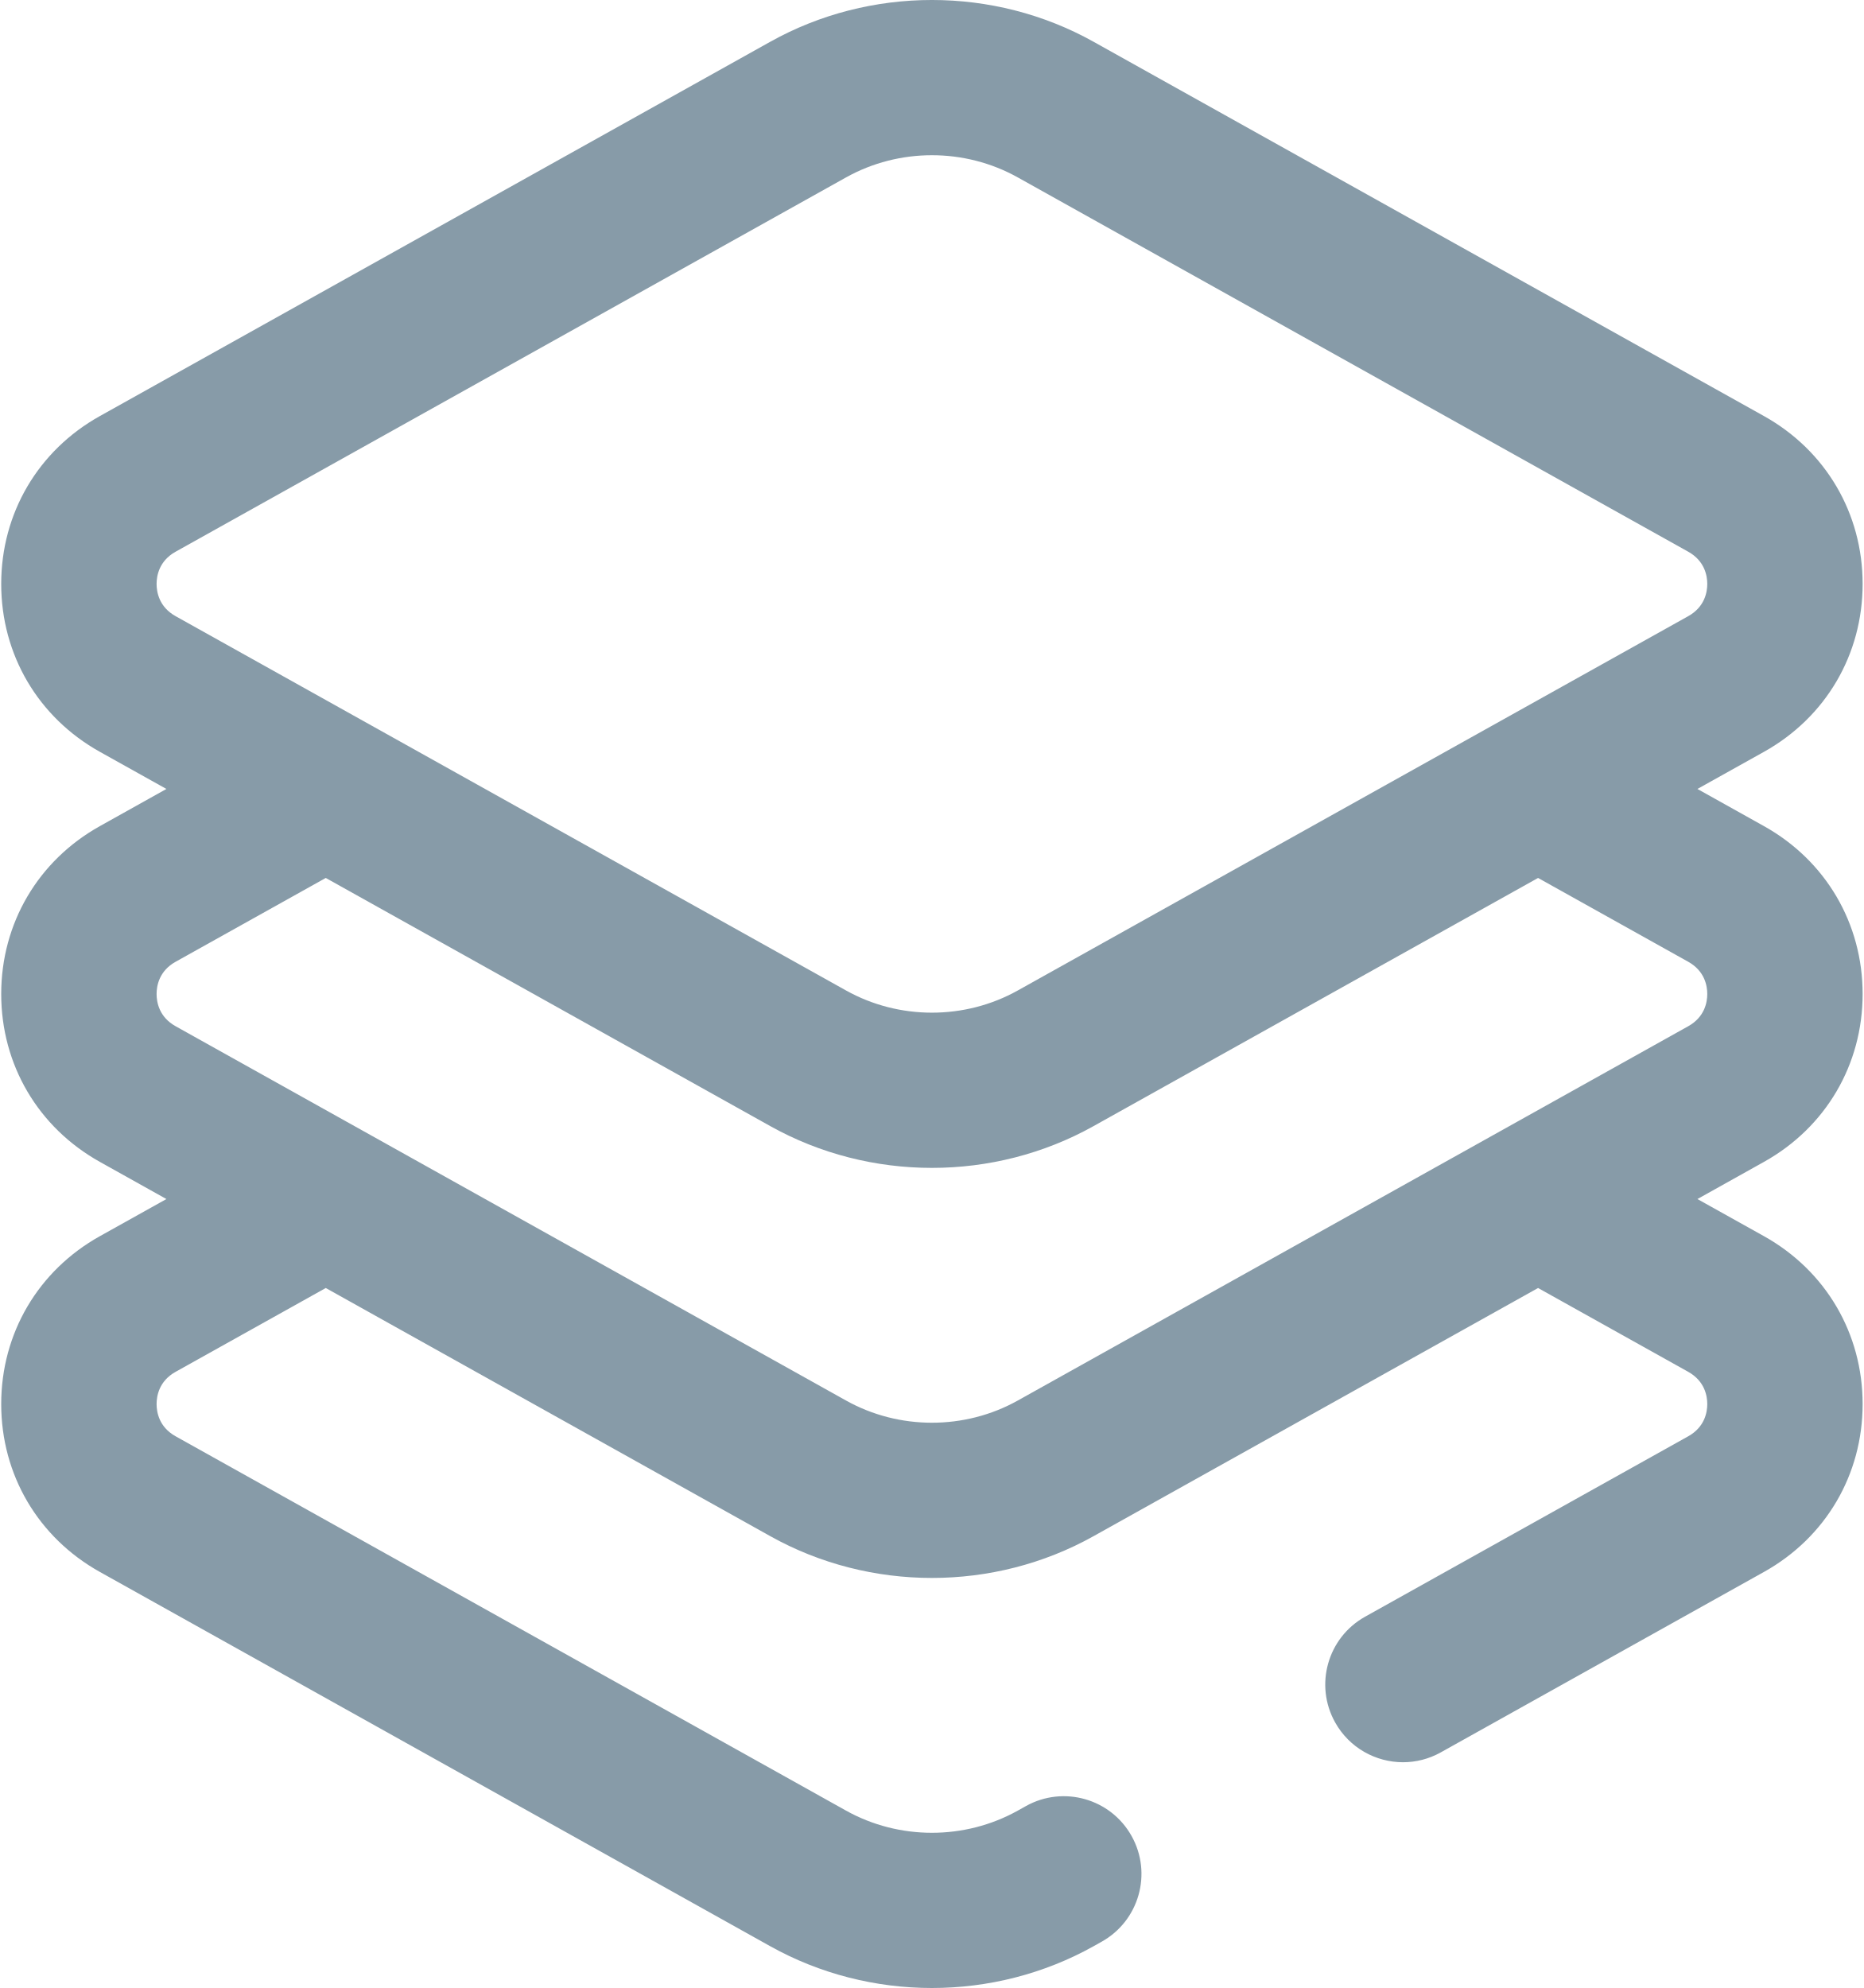
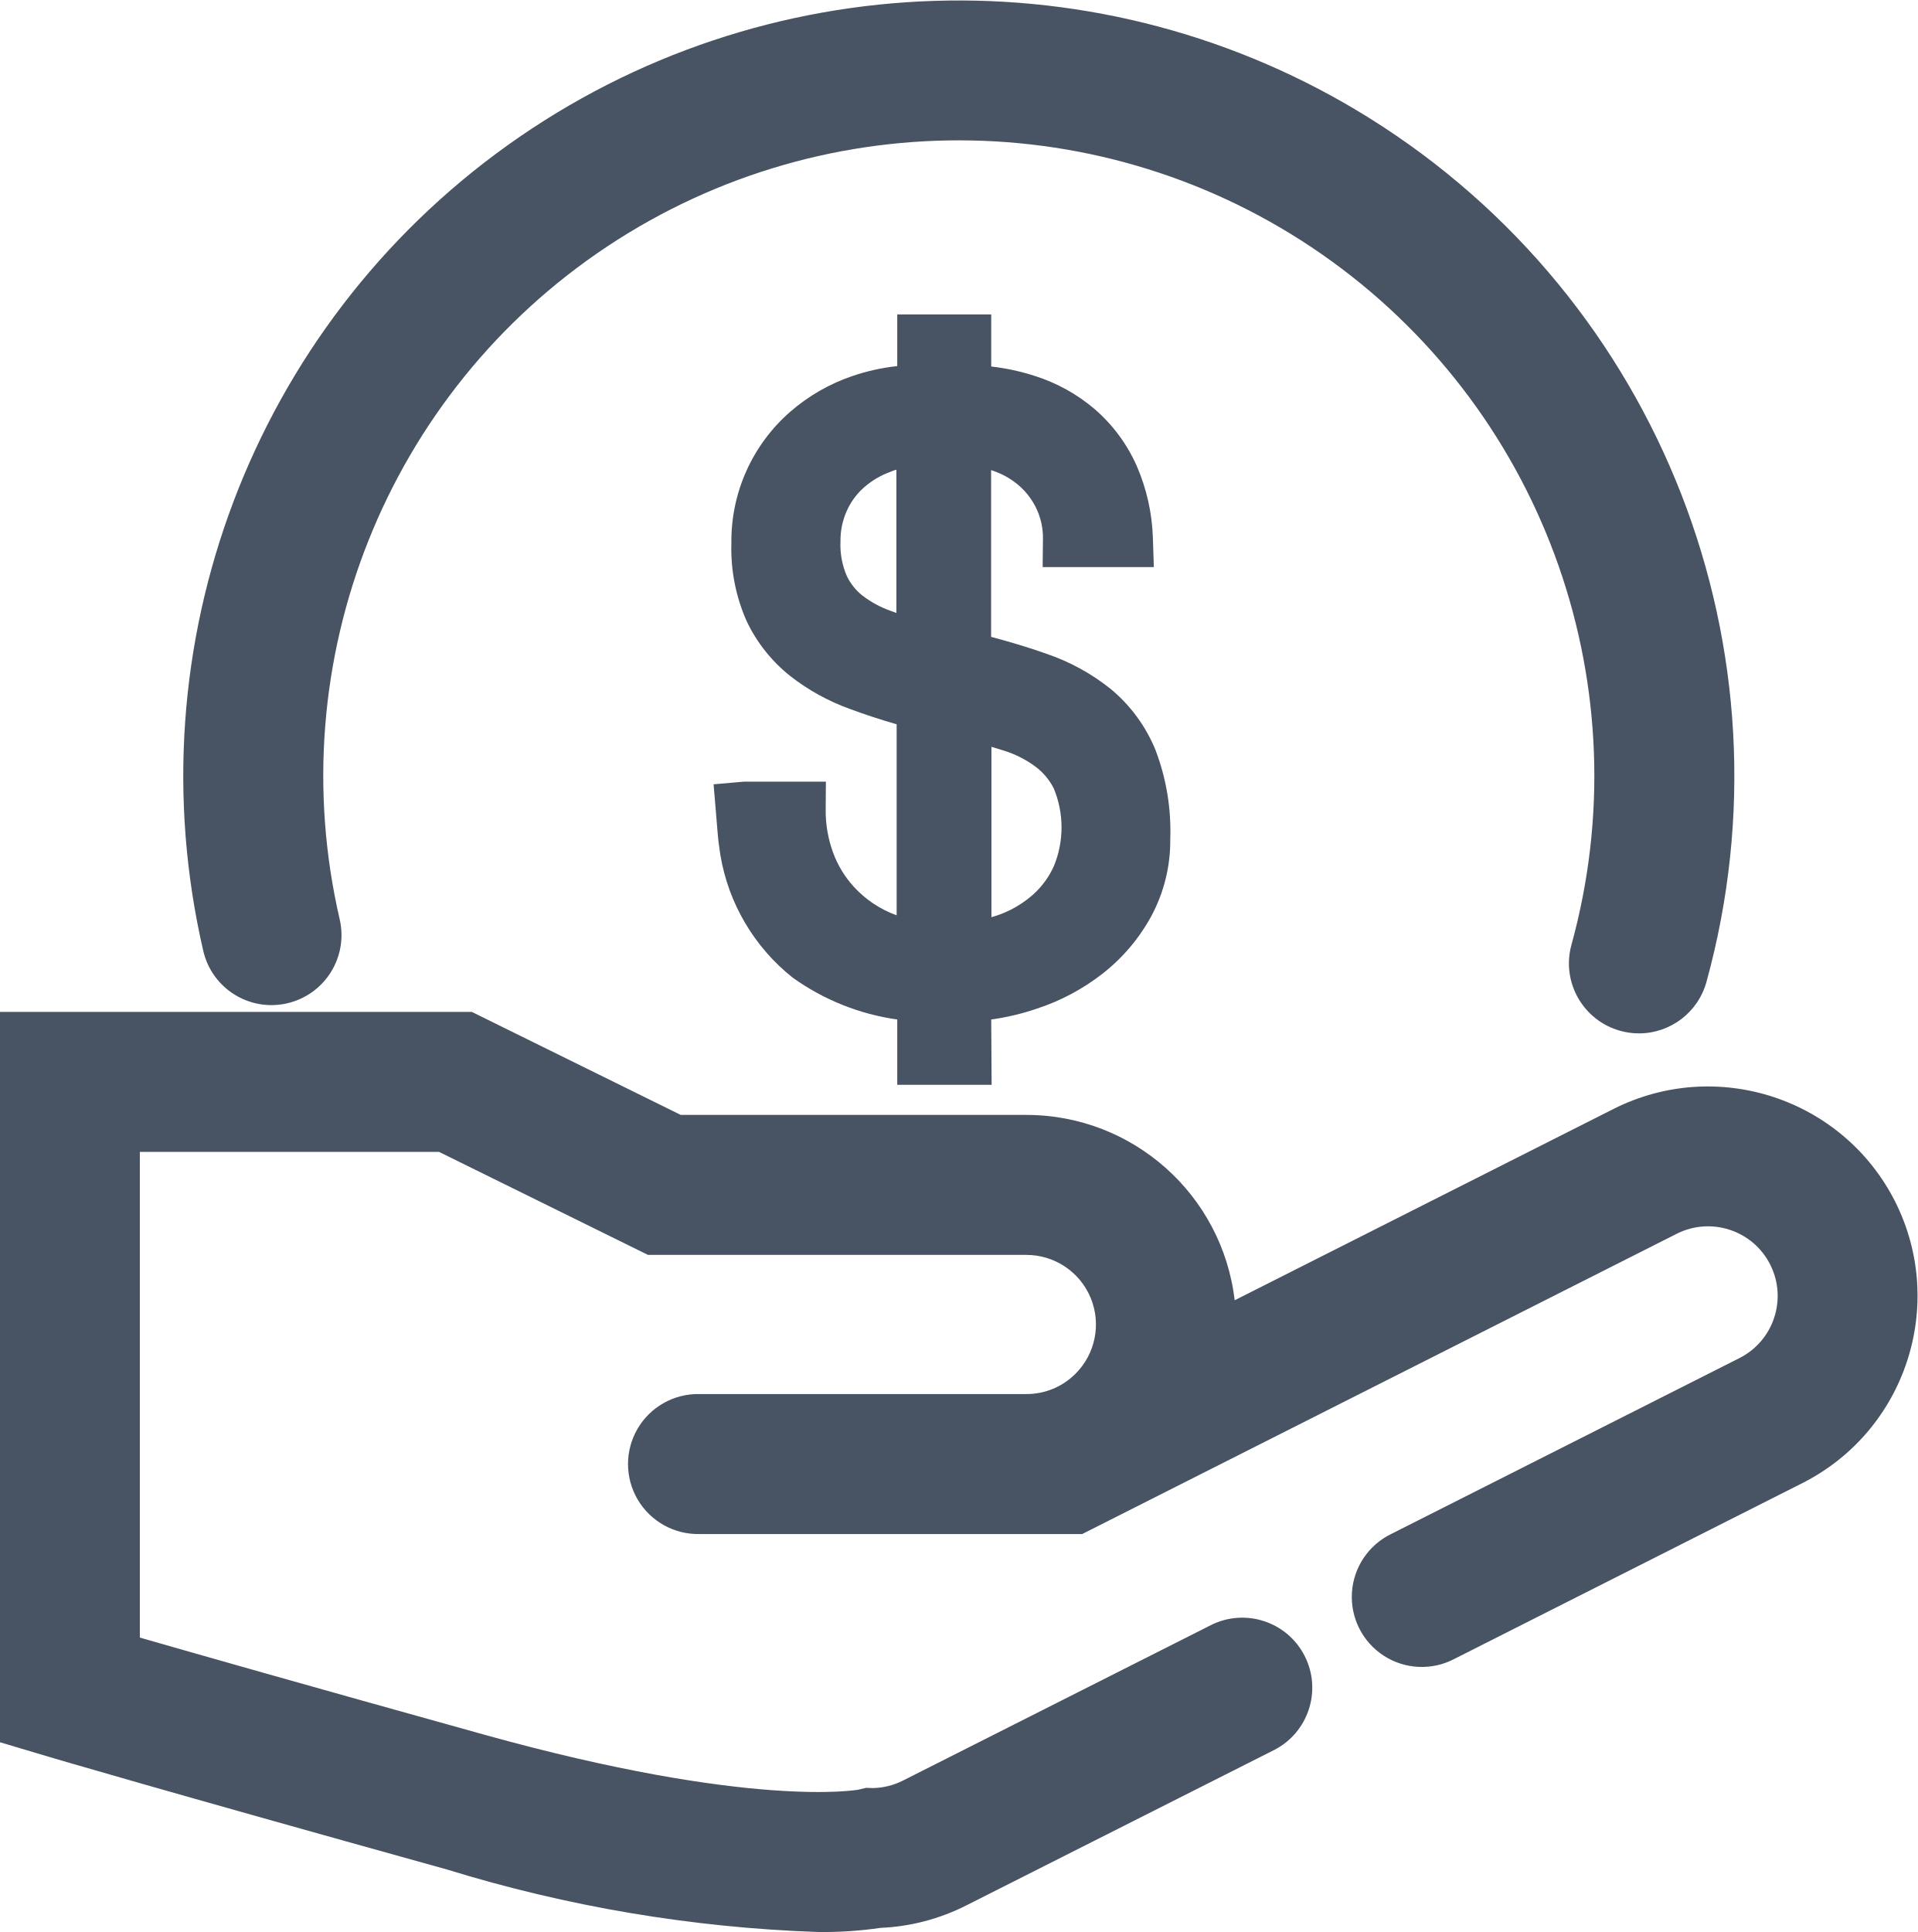
- <svg xmlns="http://www.w3.org/2000/svg" width="60" height="64" viewBox="0 0 60 64" fill="none">
-   <path d="M59.962 32C59.962 29.726 58.775 27.706 56.787 26.596L54.644 25.399L56.787 24.203C58.775 23.093 59.962 21.073 59.962 18.799C59.962 16.525 58.775 14.505 56.787 13.395L35.202 1.343C31.994 -0.448 28.008 -0.448 24.799 1.343L3.214 13.395C1.226 14.505 0.039 16.525 0.039 18.799C0.039 21.073 1.226 23.093 3.214 24.203L5.357 25.399L3.214 26.596C1.226 27.706 0.039 29.726 0.039 32C0.039 34.274 1.226 36.294 3.214 37.404L5.357 38.601L3.214 39.797C1.226 40.907 0.039 42.927 0.039 45.201C0.039 47.475 1.226 49.495 3.214 50.605L24.799 62.657C26.404 63.552 28.202 64 30.001 64C31.799 64 33.598 63.552 35.202 62.657L35.464 62.51C36.67 61.837 37.102 60.314 36.429 59.108C35.756 57.902 34.233 57.47 33.027 58.143L32.764 58.29C31.059 59.241 28.942 59.241 27.237 58.29L5.652 46.238C5.12 45.941 5.041 45.461 5.041 45.201C5.041 44.941 5.12 44.461 5.652 44.164L10.487 41.465L24.799 49.455C26.403 50.351 28.202 50.799 30.001 50.799C31.799 50.799 33.598 50.351 35.202 49.455L49.514 41.465L54.349 44.164C54.881 44.462 54.961 44.942 54.961 45.201C54.961 45.461 54.881 45.941 54.349 46.238L43.945 52.047C42.739 52.72 42.307 54.244 42.981 55.45C43.439 56.27 44.289 56.732 45.166 56.732C45.579 56.732 45.997 56.63 46.383 56.414L56.787 50.605C58.775 49.495 59.962 47.475 59.962 45.201C59.962 42.928 58.775 40.907 56.787 39.797L54.644 38.601L56.787 37.404C58.775 36.294 59.962 34.274 59.962 32ZM5.041 18.799C5.041 18.539 5.12 18.059 5.652 17.762L27.237 5.711C28.09 5.235 29.045 4.997 30.001 4.997C30.956 4.997 31.912 5.235 32.764 5.711L54.349 17.762C54.881 18.059 54.961 18.539 54.961 18.799C54.961 19.058 54.881 19.539 54.349 19.836L32.764 31.887C31.06 32.839 28.942 32.839 27.237 31.887L5.652 19.836C5.12 19.539 5.041 19.058 5.041 18.799ZM54.349 33.037L32.764 45.088C31.059 46.04 28.942 46.04 27.237 45.088L5.652 33.037C5.12 32.74 5.041 32.26 5.041 32C5.041 31.74 5.12 31.26 5.652 30.963L10.487 28.264L24.799 36.254C26.403 37.15 28.202 37.598 30.001 37.598C31.799 37.598 33.598 37.15 35.202 36.254L49.514 28.264L54.349 30.963C54.881 31.26 54.961 31.74 54.961 32C54.961 32.26 54.881 32.74 54.349 33.037Z" fill="#879BA8" />
+ <svg xmlns="http://www.w3.org/2000/svg" width="63.525" height="64" viewBox="0 0 63.525 64">
+   <g id="Group_69468" data-name="Group 69468" transform="translate(-273.228 -523.413)">
+     <path id="Path_44806" data-name="Path 44806" d="M336.007,565.833a6.951,6.951,0,0,0-9.328-3.062l-12.549,6.337a6.951,6.951,0,0,0-6.895-6.14H295.78l-6.923-3.413H273.228v24.194l1.656.494c.135.039,3.417,1.015,13.146,3.72a47.2,47.2,0,0,0,12.3,2.072,13.106,13.106,0,0,0,2.07-.137,6.944,6.944,0,0,0,2.834-.741l10.193-5.146a2.318,2.318,0,1,0-2.09-4.139l-10.2,5.149a2.294,2.294,0,0,1-1.005.246l-.212-.008-.252.061c-.035.006-3.541.642-12.4-1.822-5.981-1.664-9.548-2.681-11.407-3.216V564.192h9.91l6.923,3.413h12.536a2.305,2.305,0,0,1,1.629,3.935,2.283,2.283,0,0,1-1.619.675H296.4a2.319,2.319,0,1,0,0,4.637h12.679l19.692-9.945a2.306,2.306,0,0,1,2.082,4.116l-11.531,5.824a2.319,2.319,0,1,0,2.091,4.139l11.533-5.826A6.952,6.952,0,0,0,336.007,565.833Z" transform="translate(0 -2.622)" fill="#485363" />
+     <path id="Path_44807" data-name="Path 44807" d="M283.219,556.648a2.319,2.319,0,0,0,1.736-2.782,21.053,21.053,0,1,1,40.806.844,2.318,2.318,0,0,0,1.62,2.851,2.283,2.283,0,0,0,.617.084,2.321,2.321,0,0,0,2.234-1.7,25.691,25.691,0,0,0-11.168-28.622,25.691,25.691,0,0,0-38.627,27.594A2.318,2.318,0,0,0,283.219,556.648Z" transform="translate(-0.474)" fill="#485363" />
+     <path id="Path_44808" data-name="Path 44808" d="M311.607,556.477a6.149,6.149,0,0,0,1.609-1.9,5.279,5.279,0,0,0,.628-2.562,7.516,7.516,0,0,0-.493-2.952,5.154,5.154,0,0,0-1.475-2.008,7,7,0,0,0-2.142-1.173c-.56-.2-1.172-.383-1.825-.557V539.8c.046.015.093.032.138.049a2.568,2.568,0,0,1,.826.5,2.363,2.363,0,0,1,.554.762,2.261,2.261,0,0,1,.2.963l-.01.939H313.3l-.031-.958a6.5,6.5,0,0,0-.543-2.41,5.36,5.36,0,0,0-1.371-1.852,5.714,5.714,0,0,0-2-1.112,7.45,7.45,0,0,0-1.442-.312v-1.726H304.8v1.712a6.926,6.926,0,0,0-1.488.33,6.151,6.151,0,0,0-2.057,1.183,5.685,5.685,0,0,0-1.95,4.353,5.917,5.917,0,0,0,.514,2.6,5.124,5.124,0,0,0,1.434,1.8,7.145,7.145,0,0,0,2,1.1c.5.185,1.009.351,1.527.5v6.328a3.561,3.561,0,0,1-1.422-.949,3.432,3.432,0,0,1-.682-1.123,4.013,4.013,0,0,1-.247-1.42l.007-.935h-2.72l-1,.087.131,1.574c.019.242.049.492.092.761a6.571,6.571,0,0,0,2.395,4.068A7.814,7.814,0,0,0,304.8,558v2.163h3.126L307.913,558a8.155,8.155,0,0,0,1.5-.355A7.161,7.161,0,0,0,311.607,556.477Zm-6.835-16.69v4.746l-.2-.073a3.384,3.384,0,0,1-.922-.5,1.839,1.839,0,0,1-.519-.647,2.6,2.6,0,0,1-.212-1.151,2.409,2.409,0,0,1,.209-1.011,2.262,2.262,0,0,1,.564-.771,2.728,2.728,0,0,1,.884-.523C304.638,539.827,304.7,539.807,304.772,539.787Zm3.148,14.825v-5.645c.143.042.285.085.428.131a3.524,3.524,0,0,1,1.037.53,2.074,2.074,0,0,1,.6.717,3.369,3.369,0,0,1,.008,2.564,2.8,2.8,0,0,1-.677.938,3.475,3.475,0,0,1-1.057.651A3.422,3.422,0,0,1,307.92,554.612Z" transform="translate(-1.848 -0.815)" fill="#485363" />
+   </g>
</svg>
